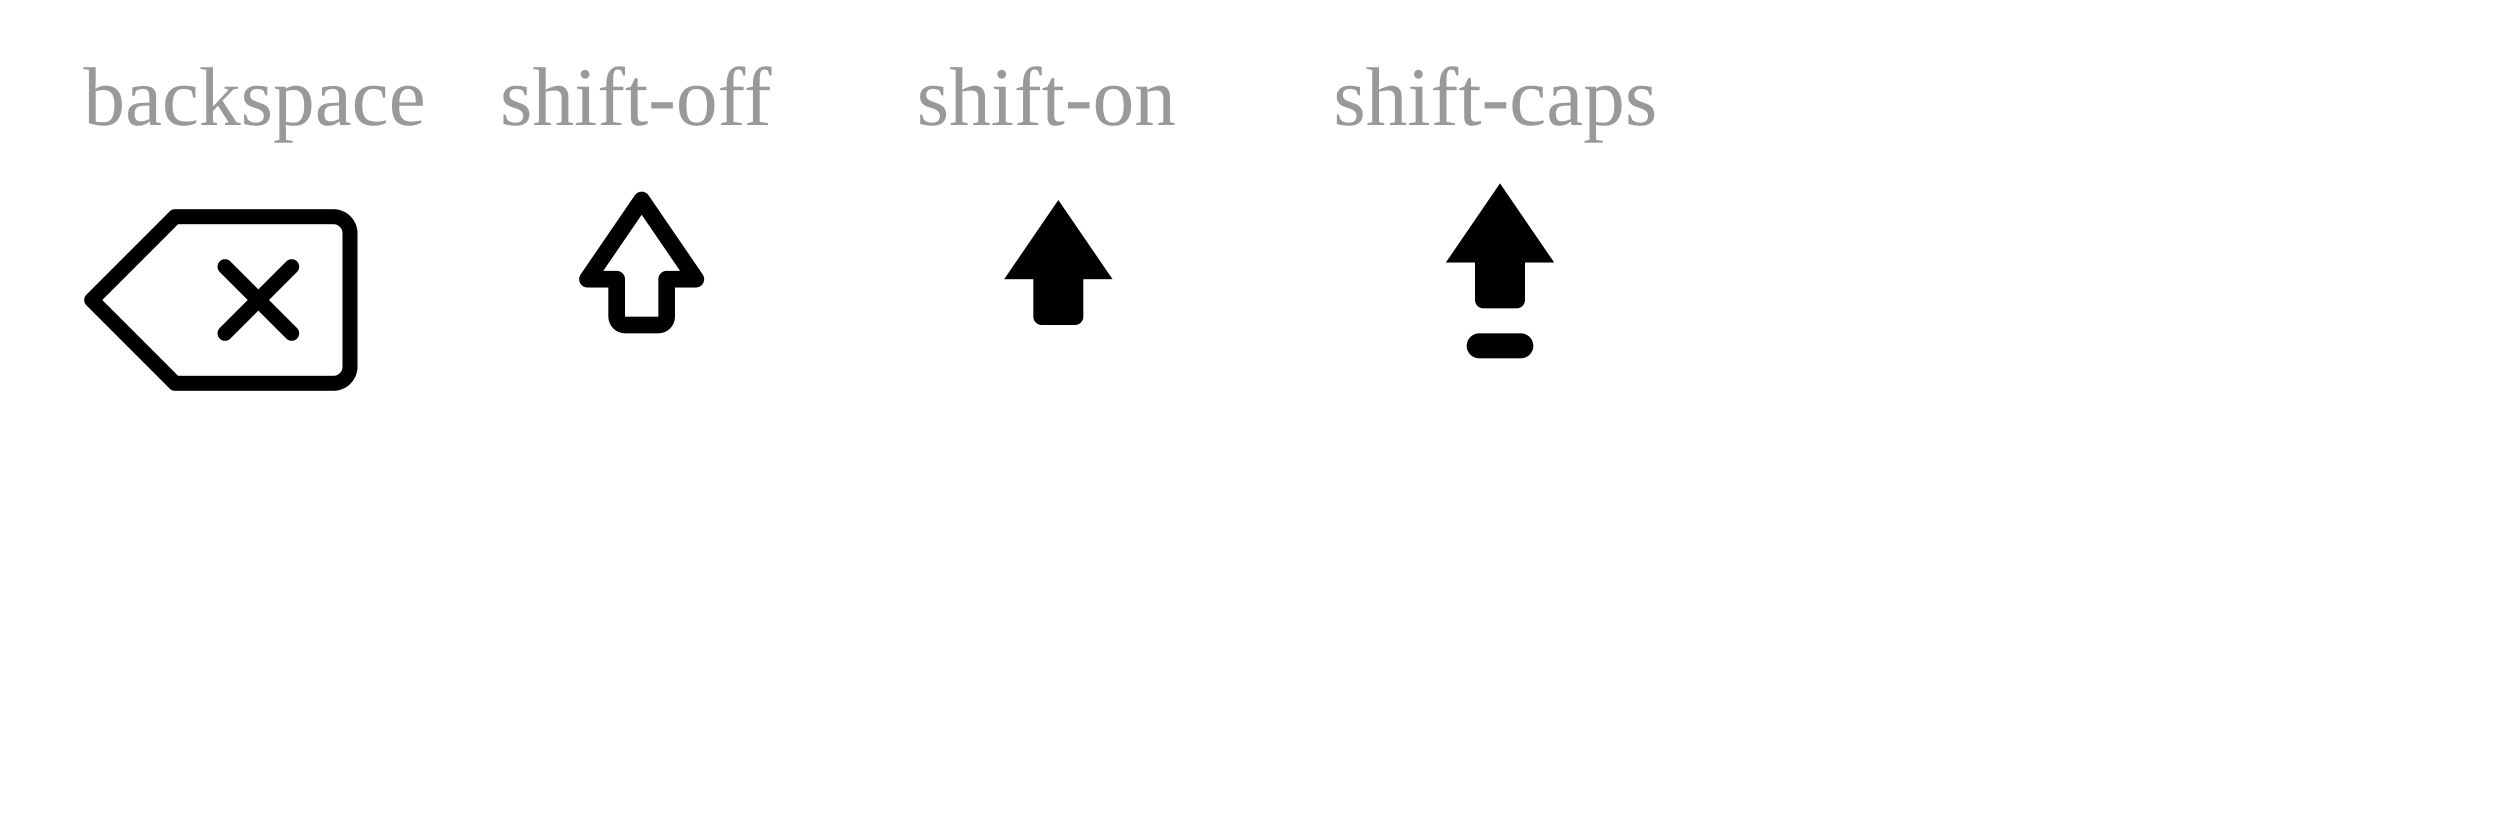
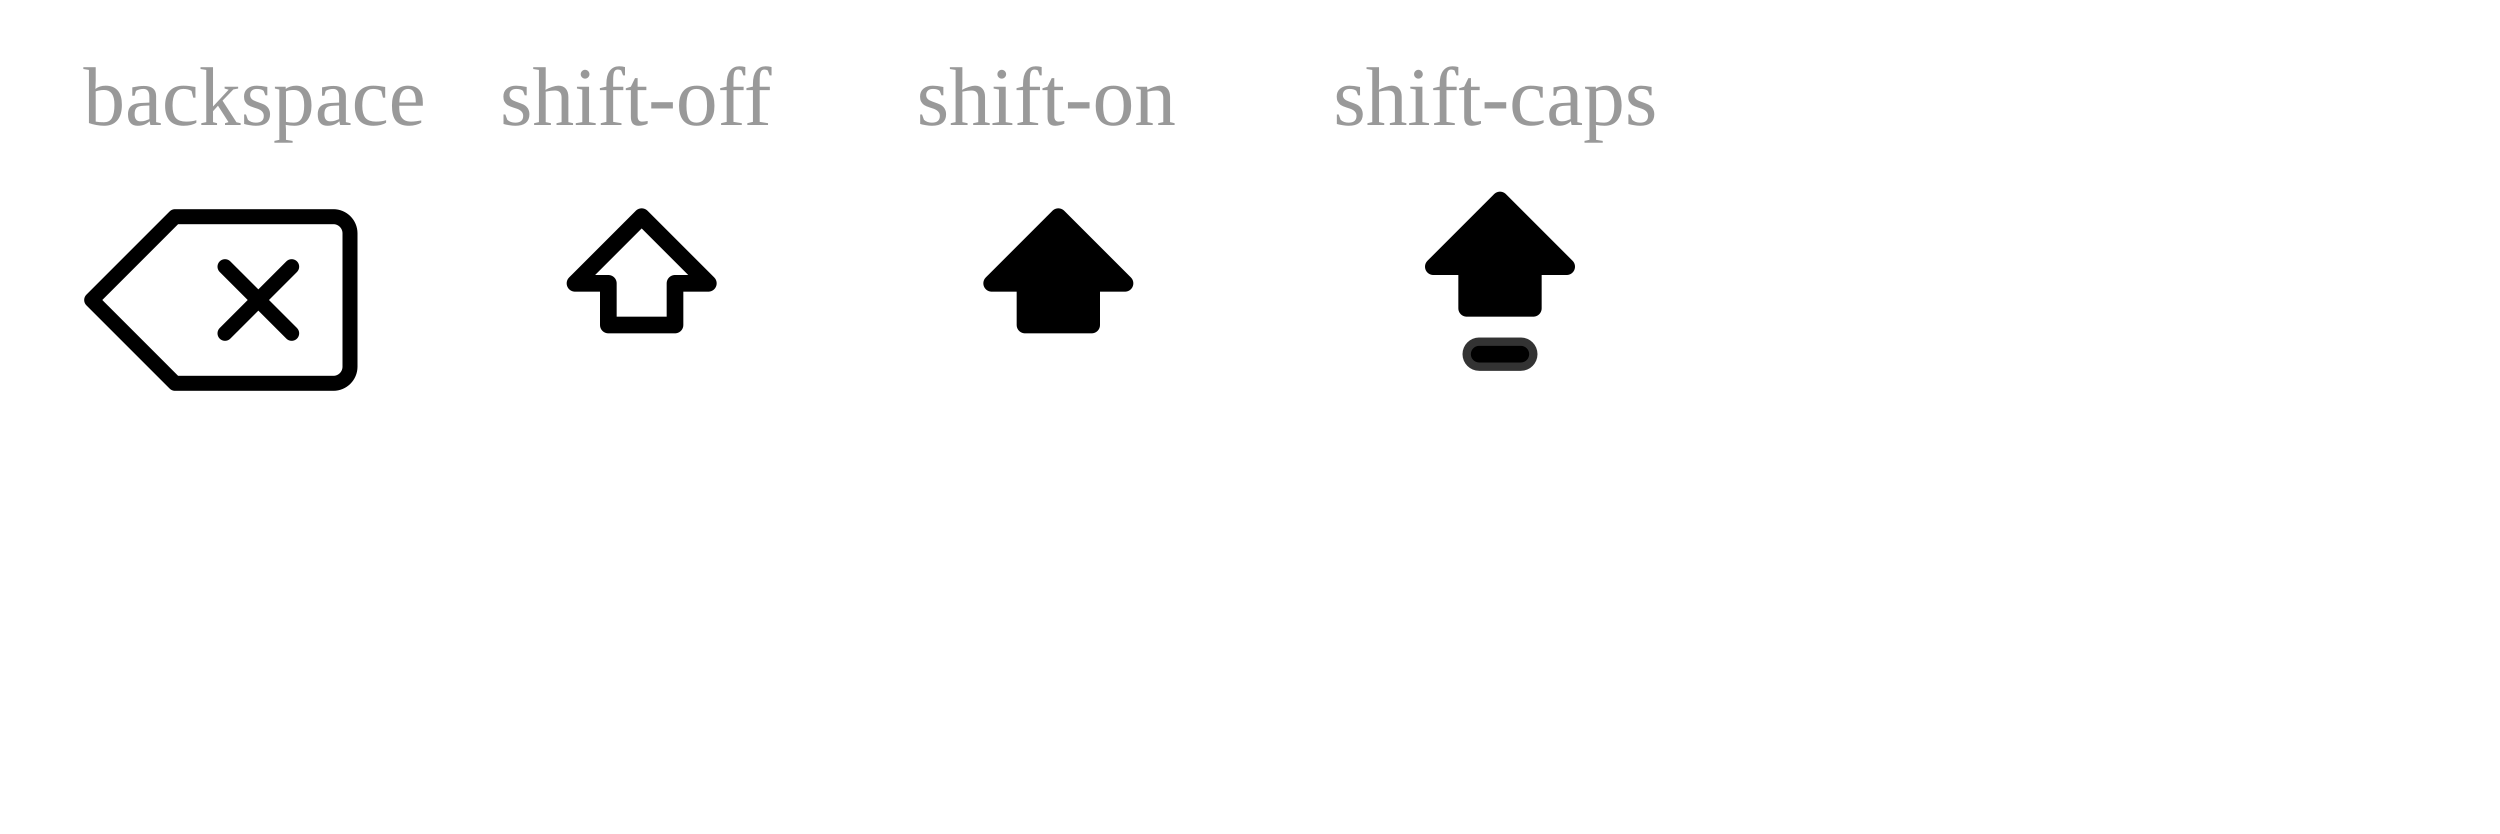
<svg xmlns="http://www.w3.org/2000/svg" width="300" height="100" viewBox="0 0 300 100">
  <symbol id="icon-backspace" viewBox="0 0 33 22" fill="none" stroke="currentColor" stroke-width="1.8" stroke-linecap="round" stroke-linejoin="round">
    <path d="M11 1h19a2 2 0 0 1 2 2v16a2 2 0 0 1-2 2H11L1 11z" />
    <line x1="17" y1="7" x2="25" y2="15" />
    <line x1="25" y1="7" x2="17" y2="15" />
  </symbol>
-   <symbol id="icon-shift-off" viewBox="0 0 24 24" fill="none" stroke="currentColor" stroke-width="2" stroke-linecap="round" stroke-linejoin="round">
-     <path d="M5.5 13.5L12 4l6.5 9.5H15v4.5a1 1 0 0 1-1 1h-4a1 1 0 0 1-1-1v-4.5z" />
+   <symbol id="icon-shift-off" viewBox="0 0 24 24" fill="none" stroke="currentColor" stroke-width="2" stroke-linejoin="round">
+     <path d="M4 14 L12 6 L20 14 H16 V19 H8 V14 Z" />
  </symbol>
-   <symbol id="icon-shift-on" viewBox="0 0 24 24">
-     <path d="M5.5 13.5L12 4l6.5 9.5H15v4.5a1 1 0 0 1-1 1h-4a1 1 0 0 1-1-1v-4.5z" fill="currentColor" />
+   <symbol id="icon-shift-on" viewBox="0 0 24 24" stroke-linejoin="round">
+     <path d="M4 14 L12 6 L20 14 H16 V19 H8 V14 Z" fill="currentColor" stroke="currentColor" stroke-width="2" />
  </symbol>
-   <symbol id="icon-shift-caps" viewBox="0 0 24 28">
-     <path d="M5.5 13.5L12 4l6.5 9.5H15v4.5a1 1 0 0 1-1 1h-4a1 1 0 0 1-1-1v-4.5z" fill="currentColor" />
-     <rect x="8" y="22" width="8" height="3" rx="1.5" fill="currentColor" />
+   <symbol id="icon-shift-caps" viewBox="0 0 24 28" stroke-linejoin="round">
+     <path d="M4 14 L12 6 L20 14 H16 V19 H8 V14 Z" fill="currentColor" stroke="currentColor" stroke-width="2" />
+     <rect x="8" y="23" width="8" height="3" rx="1.5" fill="currentColor" />
  </symbol>
  <text x="10" y="15" font-size="10" fill="#999">backspace</text>
  <use href="#icon-backspace" x="10" y="25" width="33" height="22" stroke="#333" />
  <text x="60" y="15" font-size="10" fill="#999">shift-off</text>
-   <use href="#icon-shift-off" x="65" y="20" width="24" height="24" stroke="#333" />
+   <use href="#icon-shift-off" x="65" y="20" width="24" height="24" stroke="#666" />
  <text x="110" y="15" font-size="10" fill="#999">shift-on</text>
-   <use href="#icon-shift-on" x="115" y="20" width="24" height="24" fill="#333" />
+   <use href="#icon-shift-on" x="115" y="20" width="24" height="24" fill="#333" stroke="#333" />
  <text x="160" y="15" font-size="10" fill="#999">shift-caps</text>
-   <use href="#icon-shift-caps" x="168" y="18" width="24" height="28" fill="#333" />
+   <use href="#icon-shift-caps" x="168" y="18" width="24" height="28" fill="#333" stroke="#333" />
</svg>
